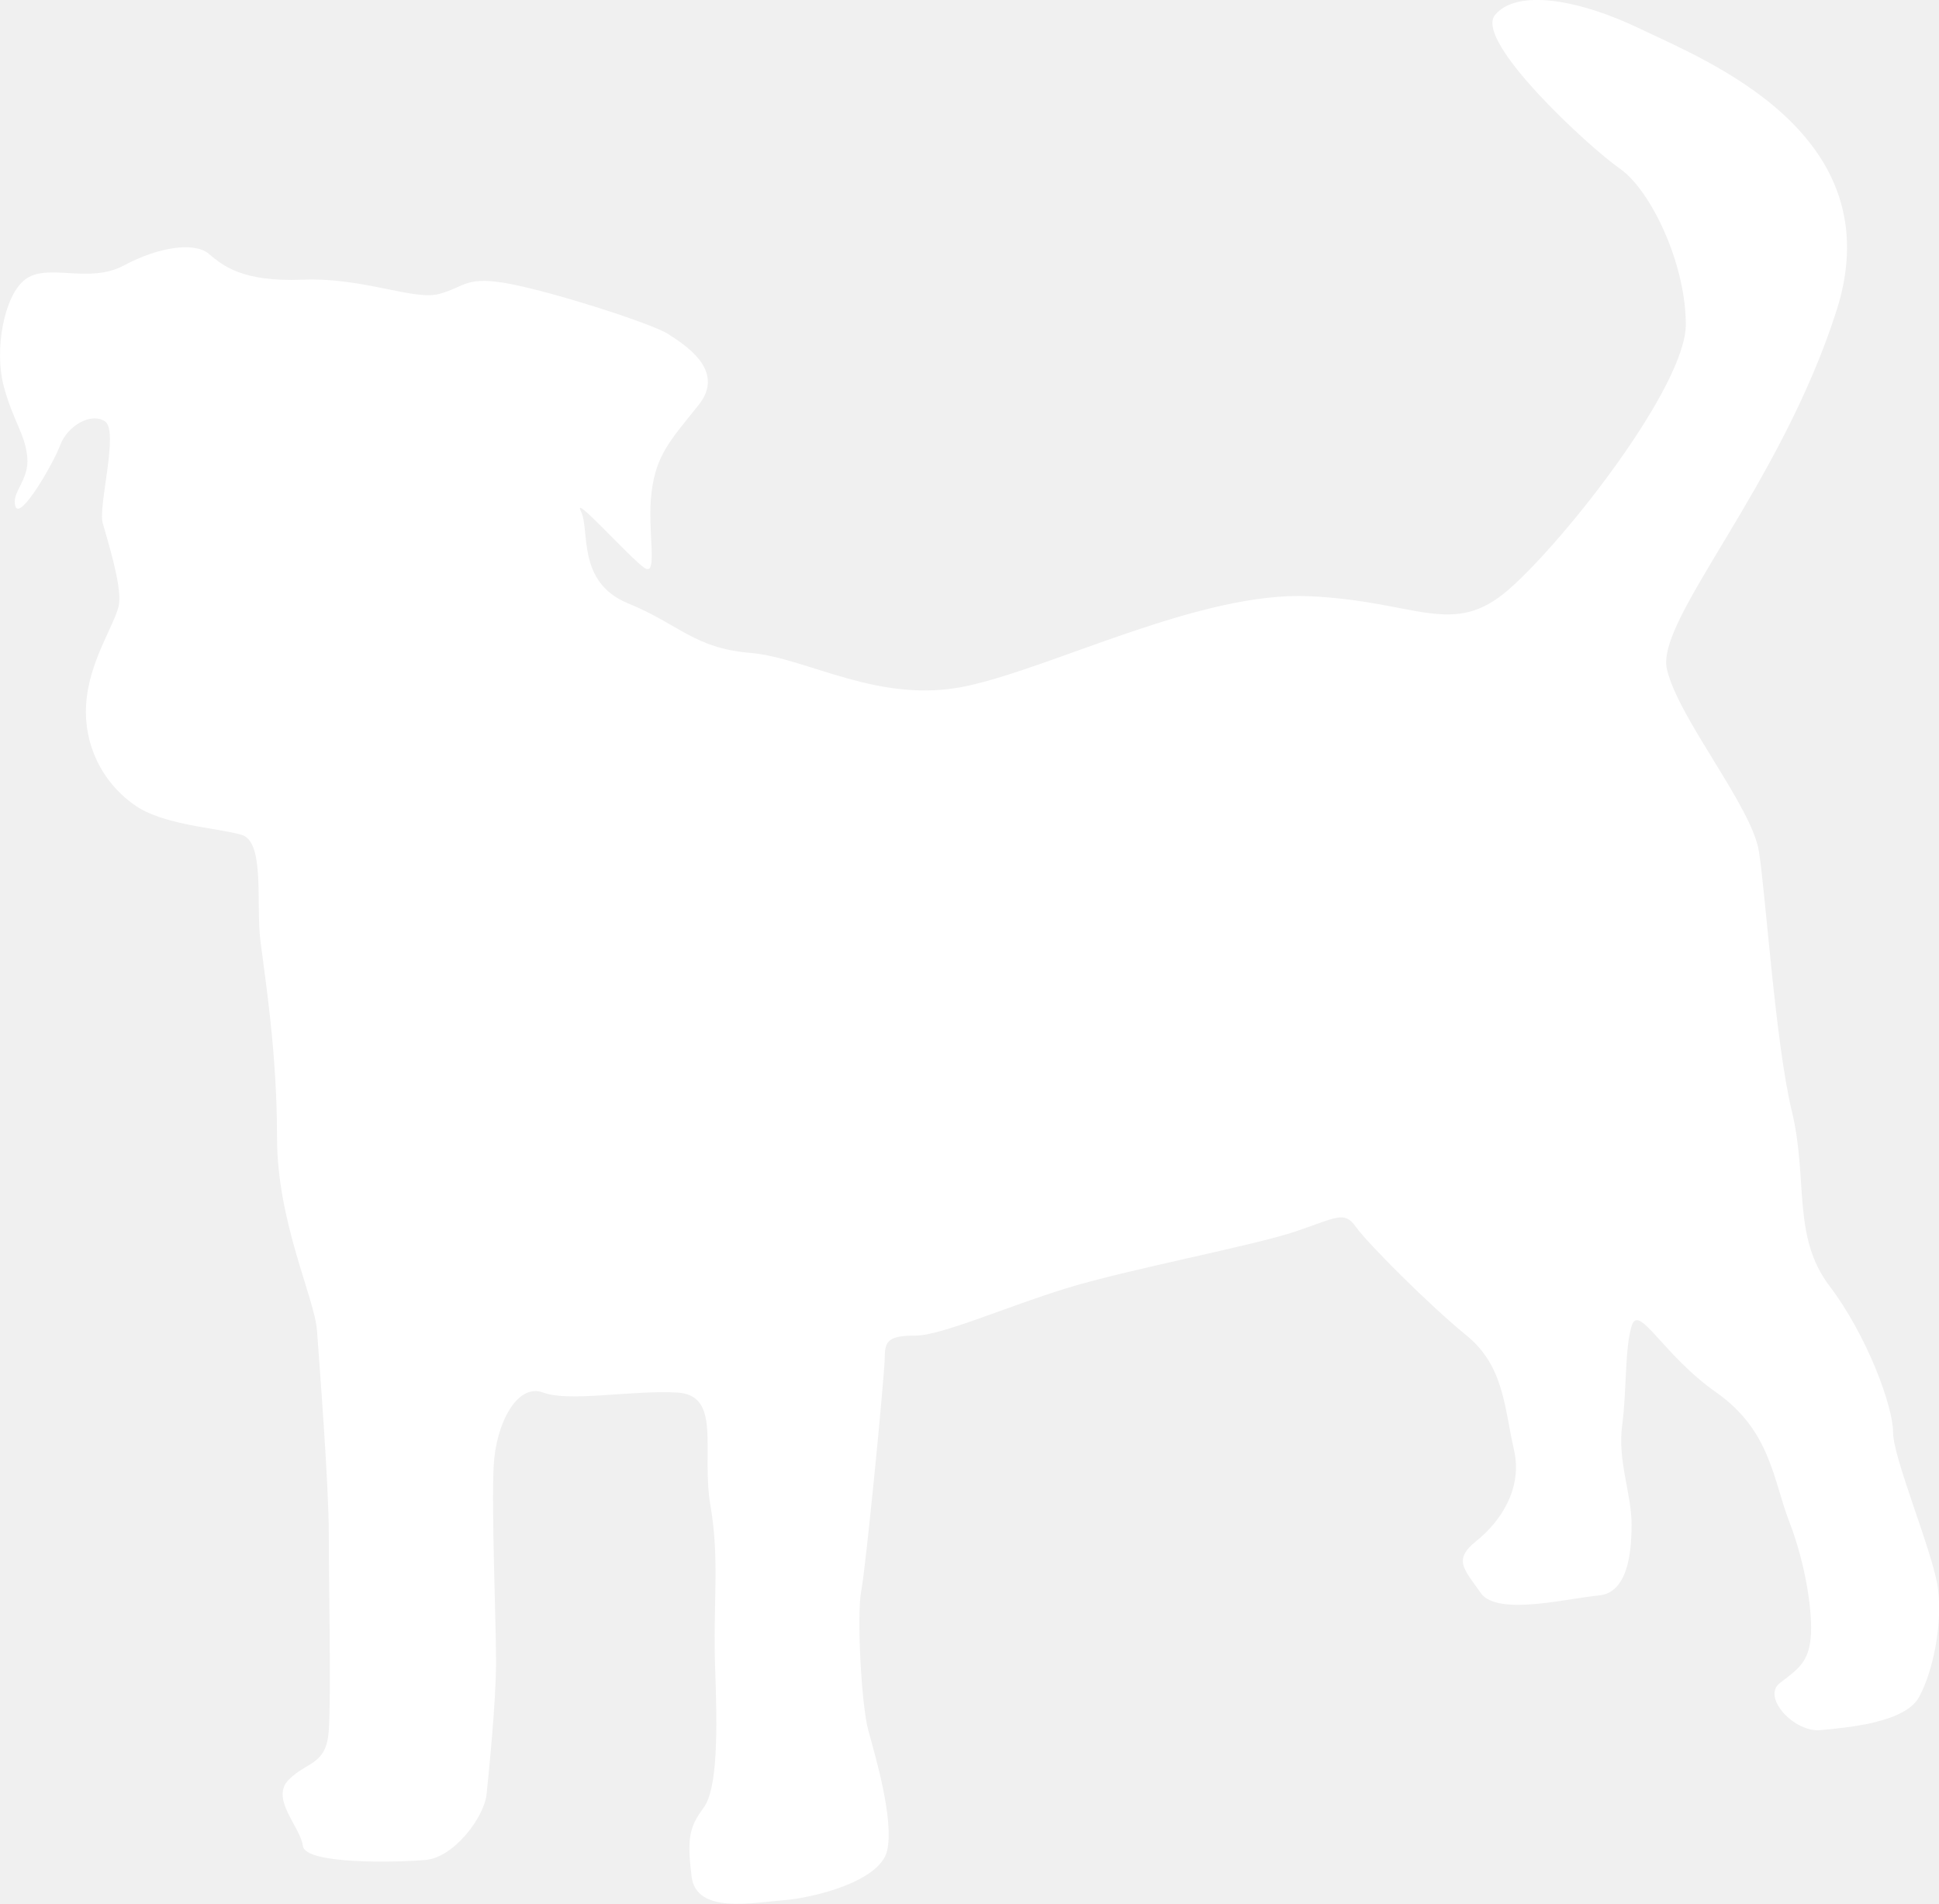
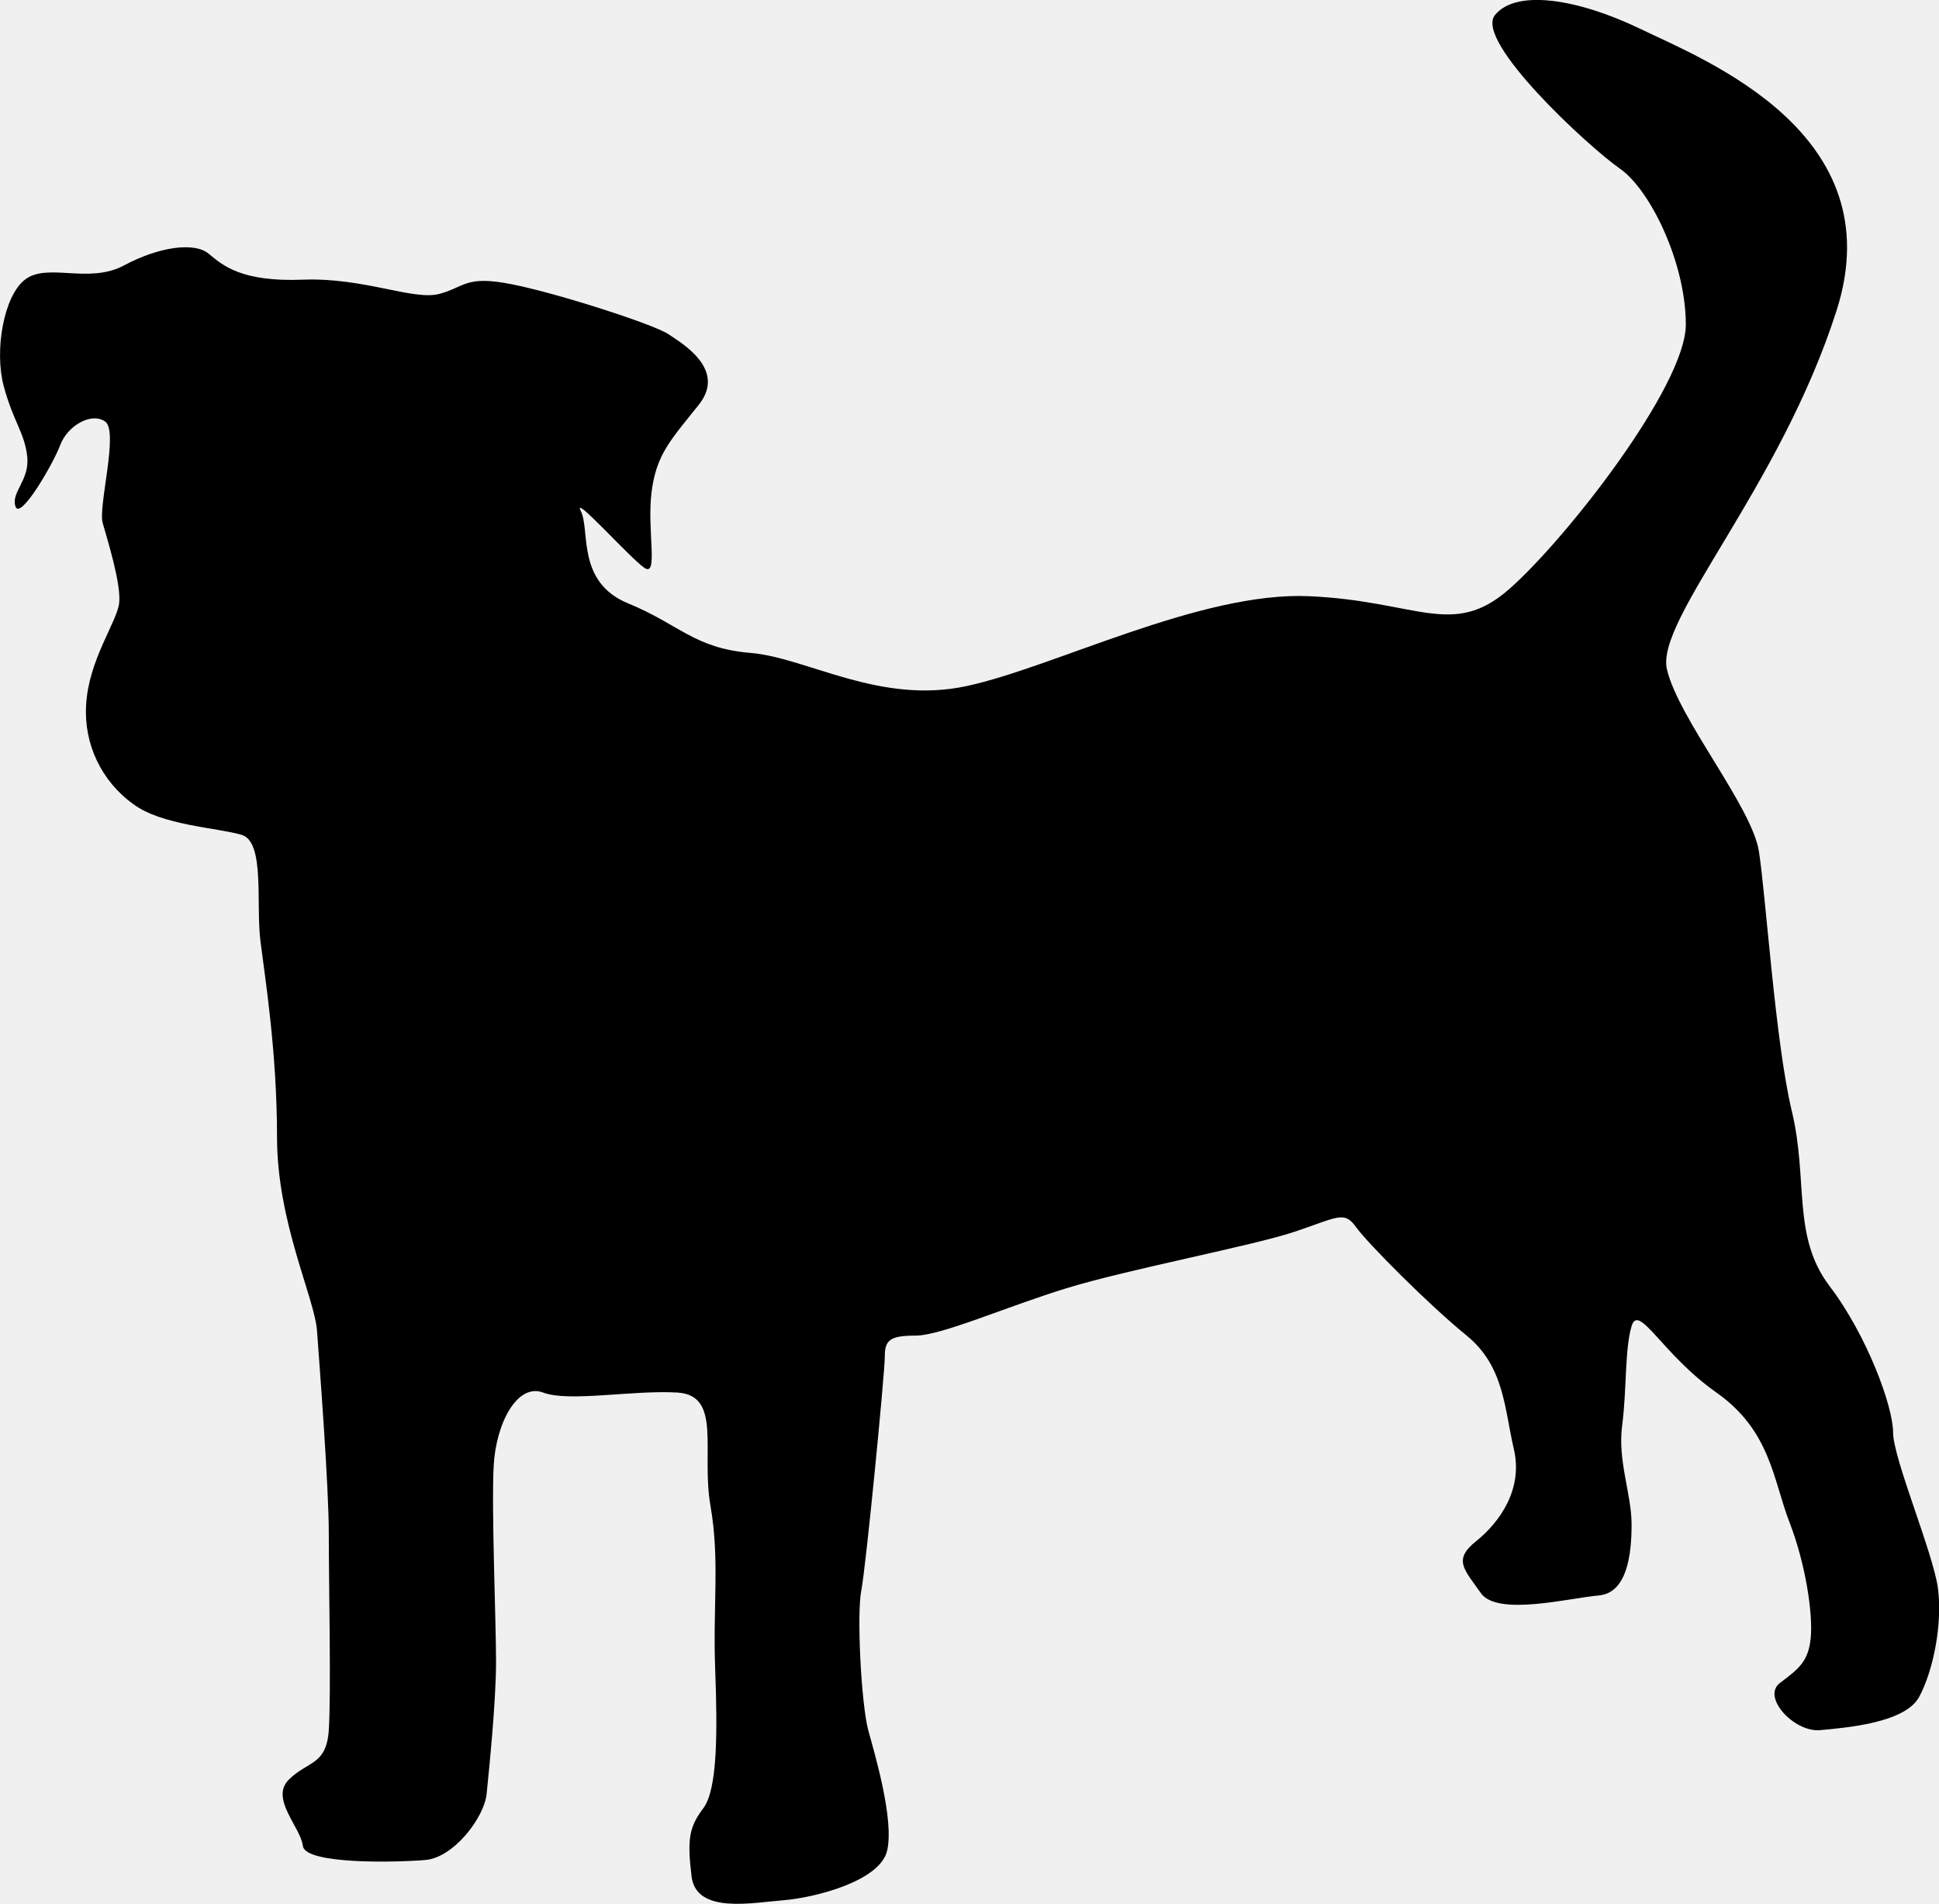
<svg xmlns="http://www.w3.org/2000/svg" width="384.969" height="378.031" viewBox="0 0 384.969 378.031">
  <defs>
    <style>
            .dog-svg {
-             fill: #fff;
+             fill: #000;
            fill-rule: evenodd;
            }
        </style>
  </defs>
  <path id="形状_2" data-name="形状 2" class="dog-svg" d="M146.941,200.531c4.452-3.467,12.638.938,19.647-2.817s14.041-4.693,16.849-2.334c2.8,2.334,6.54,5.631,18.7,5.151,12.168-.459,21.984,4.212,27.121,2.816,5.16-1.4,5.16-3.755,14.508-1.878s28.071,7.967,30.879,9.845,11.689,7.051,6.073,14.079-8.425,9.845-9.361,17.354,1.416,16.872-1.392,15.019c-2.808-1.878-14.51-15.019-12.636-11.265s-0.937,14.056,9.36,18.293c10.284,4.212,13.092,8.906,24.326,9.844s25.573,10.325,42.951,6.57,46.383-18.773,67.9-17.834,28.526,8.448,39.758-1.4,35.079-40.34,35.079-52.542c0-12.179-7.021-26.74-13.093-30.952s-29.006-25.321-24.794-30.5c4.212-5.152,16.37-3.274,28.994,2.816,12.637,6.113,50.044,20.651,38.836,55.815-11.234,35.189-36.027,61.447-33.688,71.315,2.341,9.844,16.839,27.2,18.254,36.1,1.393,8.9,3.264,38,6.54,51.6s0,24.863,7.477,34.707,12.625,23.924,12.625,29.075c0,5.175,7.968,23.924,8.905,30.953,0.935,7.052-.937,16.414-3.745,21.588-2.807,5.152-14.5,6.091-19.657,6.571-5.137.459-11.689-6.571-7.945-9.387s5.617-4.235,6.085-8.9c0.468-4.694-.948-14.538-4.213-22.987s-3.744-18.171-14.5-25.753c-10.764-7.557-15.433-17.883-16.848-13.189-1.393,4.692-.937,12.659-1.873,19.712-0.937,7.028,1.873,13.6,1.873,19.687s-0.937,13.6-6.554,14.081c-5.591.457-20.113,4.212-23.377-.48-3.264-4.67-5.616-6.571-.936-10.3,4.68-3.755,9.361-10.325,7.489-18.291-1.872-7.992-1.872-16.416-9.361-22.529-7.489-6.089-19.634-18.292-21.986-21.566-2.328-3.3-3.744-1.877-12.156.939s-33.207,7.485-45.376,11.24-24.794,9.387-29.931,9.387-6.084.939-6.084,4.212c0,3.3-3.744,41.759-4.669,46.453s0,22.552,1.393,27.7c1.405,5.127,5.149,17.788,3.744,23.9-1.405,6.09-14.5,9.362-20.581,9.844-6.084.457-17.293,2.816-18.242-4.693-0.924-7.51-.468-9.845,2.342-13.6s2.807-15.018,2.339-27.68,0.936-21.588-.936-32.371,2.339-21.9-6.553-22.457c-8.88-.53-21.518,1.95-26.654,0-5.136-1.926-9.361,6.041-9.828,14.49s0.467,30.952.467,38.919c0,7.99-1.4,21.589-1.872,26.283s-6.552,12.66-12.157,13.117c-5.6.482-23.857,0.939-24.324-2.792-0.458-3.755-6.553-9.386-2.81-13.141s7.489-2.816,7.957-9.845c0.468-7.051,0-29.1,0-38.943s-1.871-33.767-2.34-40.338S197,387.689,197,370.793c0-16.873-2.353-31.411-3.289-38.919s0.936-19.714-3.732-21.109c-4.681-1.421-15.9-1.878-21.518-6.113a22.474,22.474,0,0,1-9.361-19.689c0.481-8.9,6.085-16.414,6.553-20.169s-2.34-12.66-3.264-15.957c-0.948-3.273,3.264-18.293.456-20.17s-7.489.938-8.881,4.693c-1.416,3.755-7.956,15.019-8.892,12.2s2.808-5.152,2.339-9.846-2.808-7.051-4.679-14.08S142.73,203.8,146.941,200.531Z" transform="translate(-142 -145)" />
</svg>
